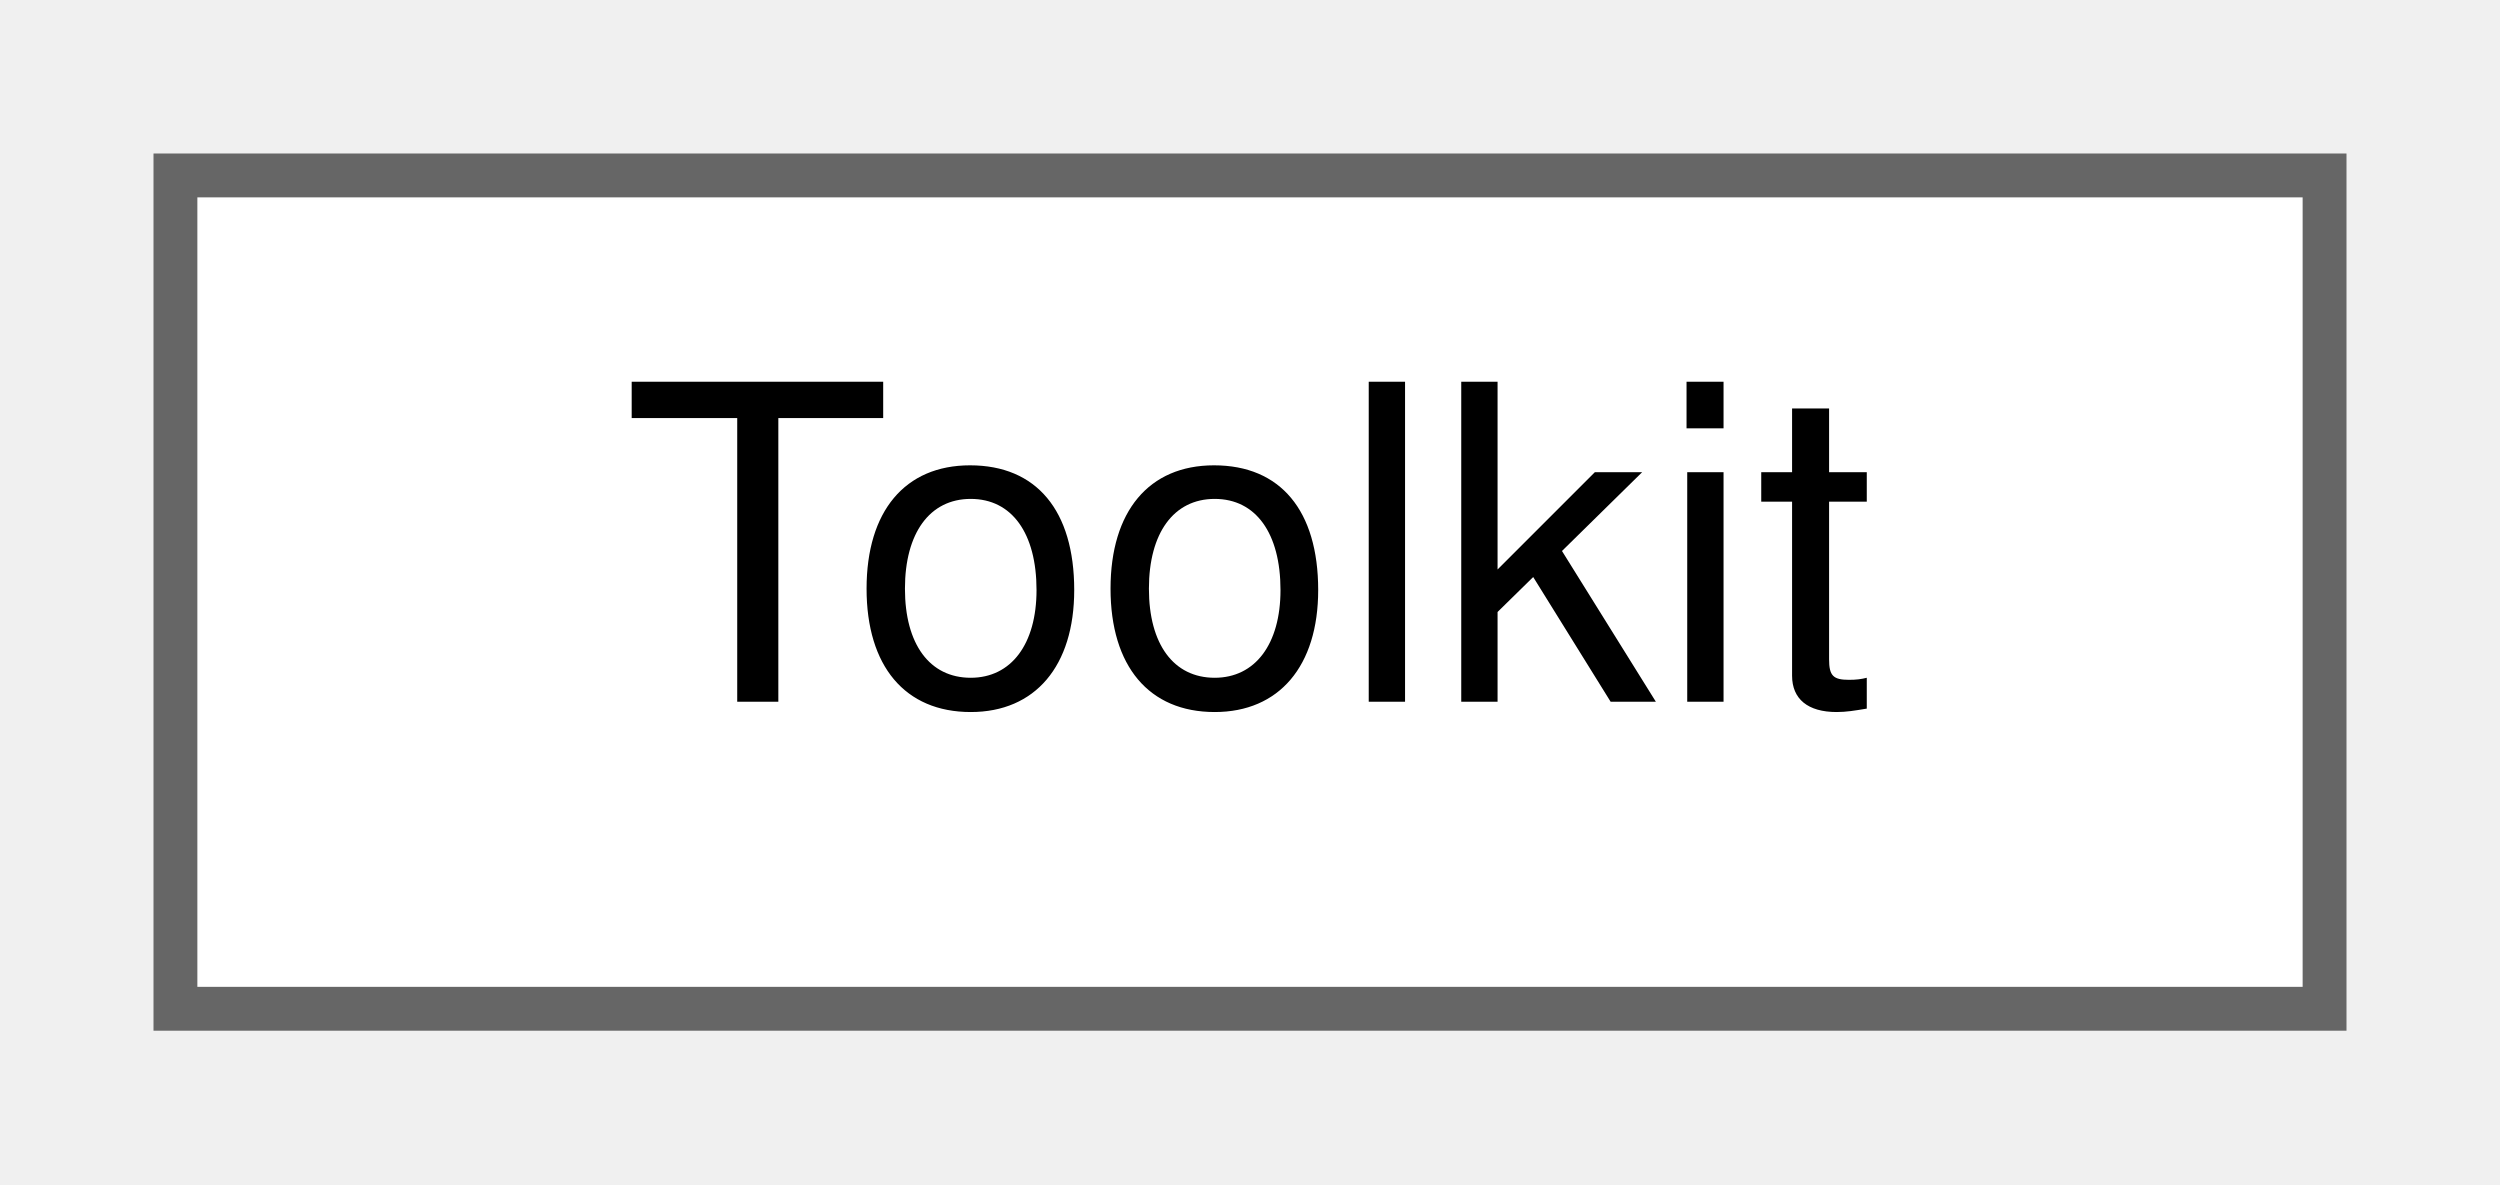
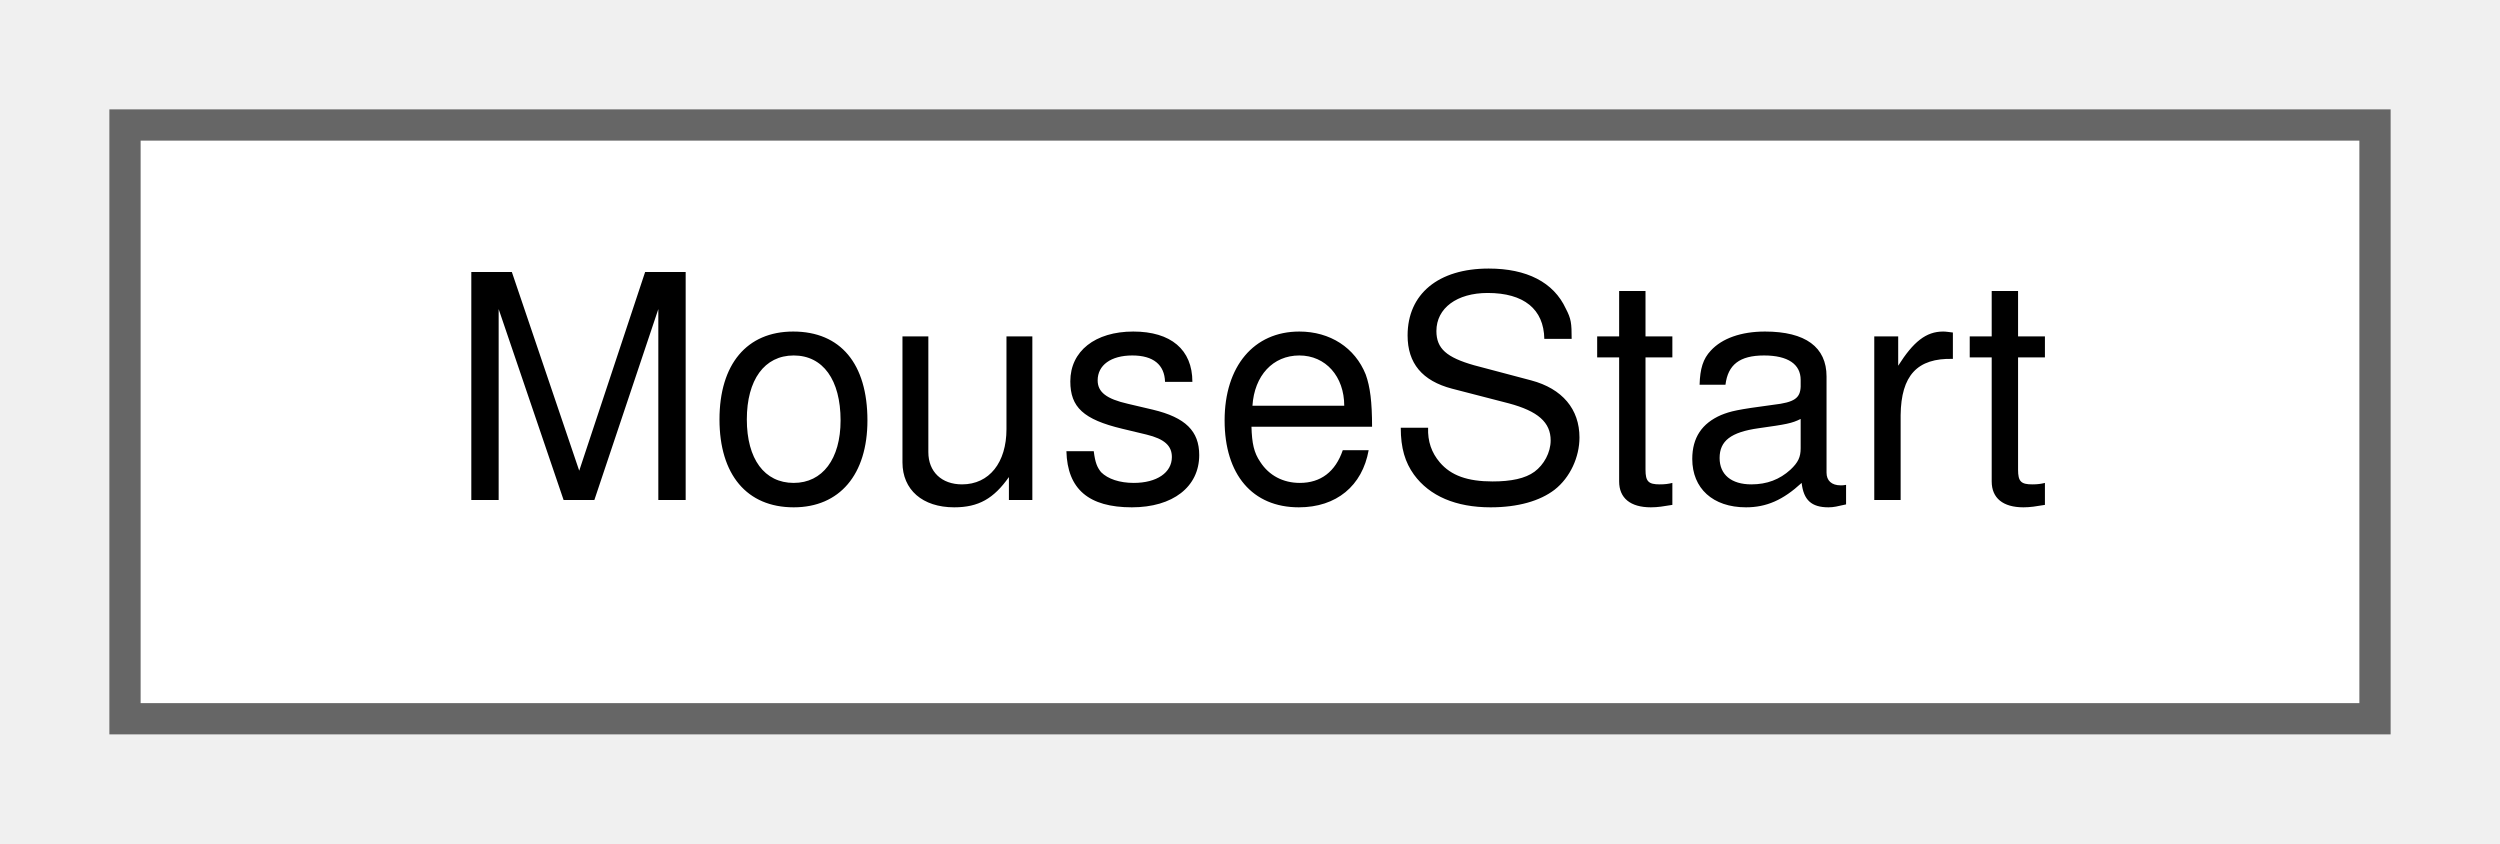
- <svg xmlns="http://www.w3.org/2000/svg" xmlns:xlink="http://www.w3.org/1999/xlink" width="57pt" height="27pt" viewBox="0.00 0.00 57.00 27.00">
+ <svg xmlns="http://www.w3.org/2000/svg" xmlns:xlink="http://www.w3.org/1999/xlink" width="80pt" height="27pt" viewBox="0.00 0.00 80.00 27.00">
  <g id="graph0" class="graph" transform="scale(1 1) rotate(0) translate(4 23)">
    <g id="node1" class="node">
      <g id="a_node1">
-         <a xlink:href="class_search_a_thing_1_1_open_g_l_1_1_core_1_1_toolkit.html" target="_top" xlink:title=" ">
-           <polygon fill="white" stroke="#666666" points="49,-19 0,-19 0,0 49,0 49,-19" />
-           <text text-anchor="middle" x="24.5" y="-7" font-family="Helvetica,sans-Serif" font-size="10.00">Toolkit</text>
+         <a xlink:href="class_search_a_thing_1_1_open_g_l_1_1_render_1_1_mouse_start.html" target="_top" xlink:title="Helper class to save GLControl gl matrixes and a screen start point mainly used for pan and rotate at...">
+           <polygon fill="white" stroke="#666666" points="72,-19 0,-19 0,0 72,0 72,-19" />
+           <text text-anchor="middle" x="36" y="-7" font-family="Helvetica,sans-Serif" font-size="10.00">MouseStart</text>
        </a>
      </g>
    </g>
  </g>
</svg>
